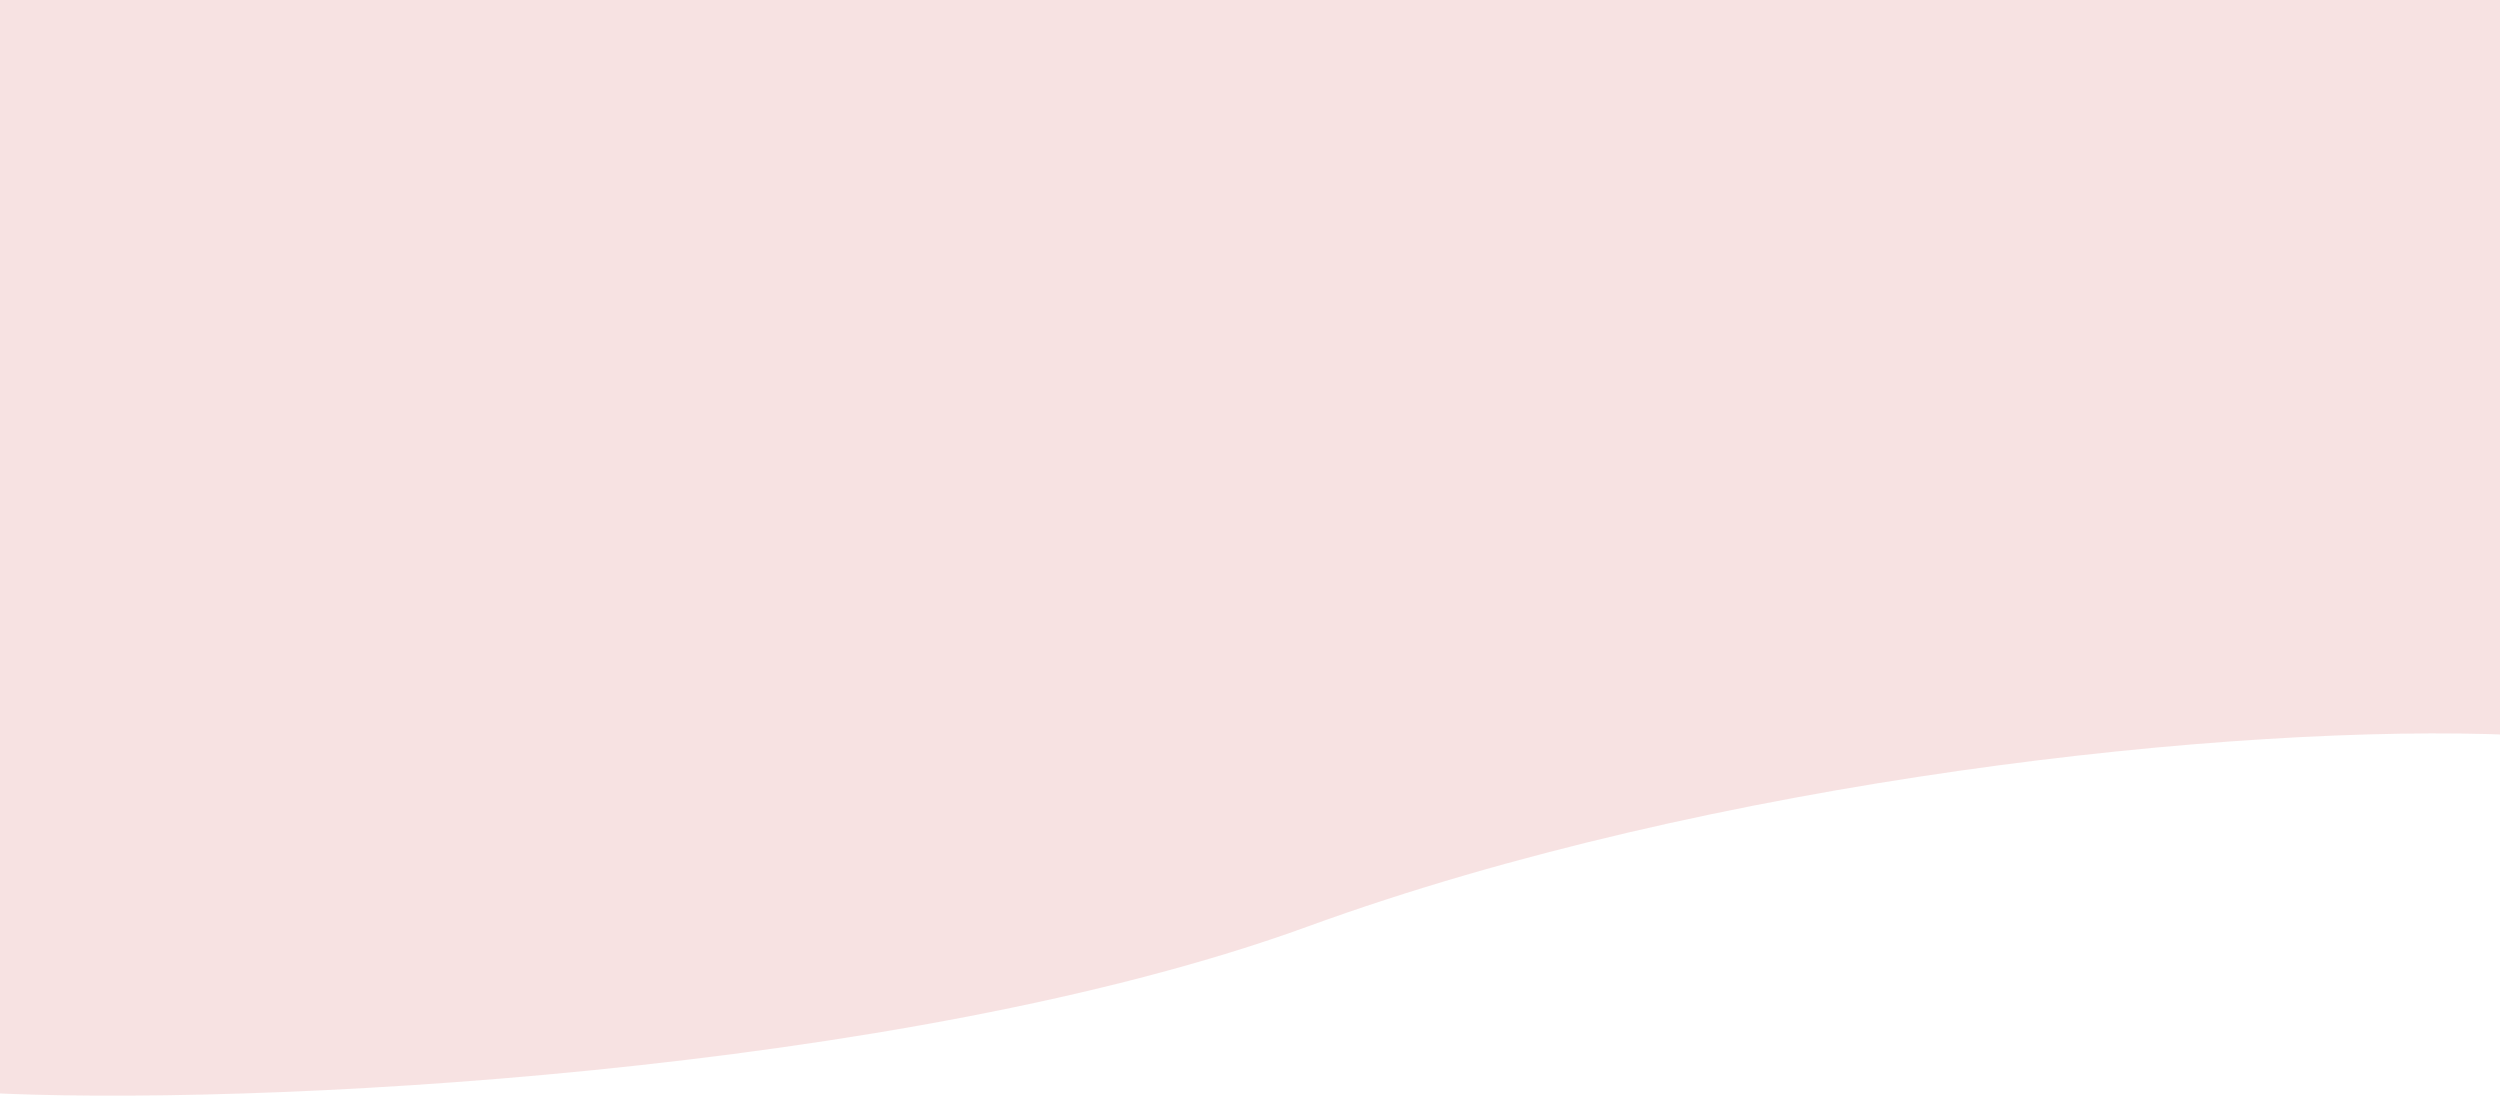
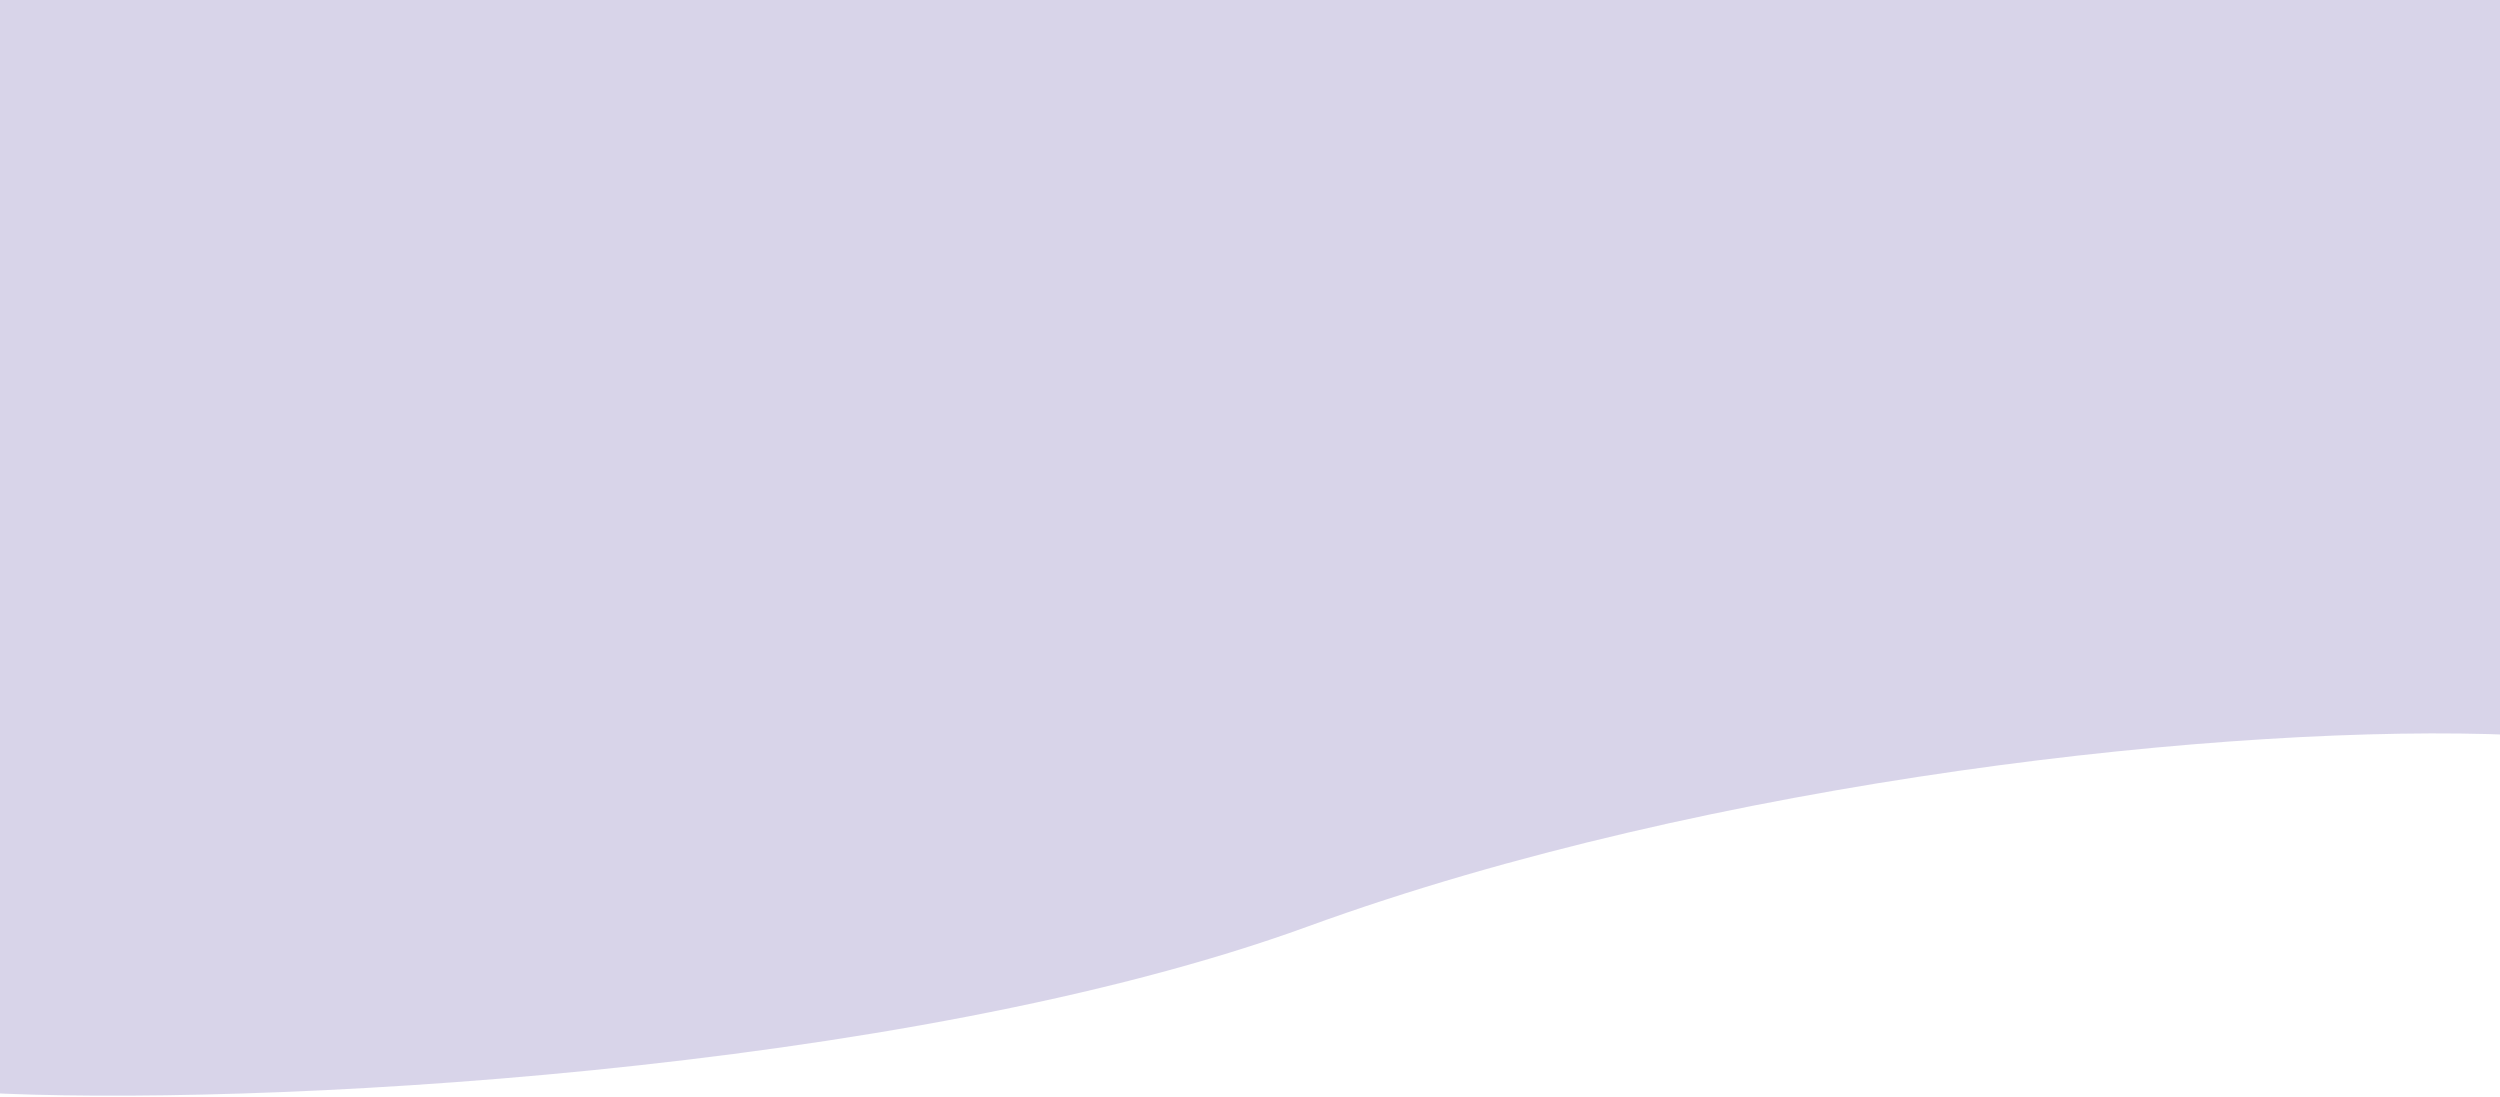
<svg xmlns="http://www.w3.org/2000/svg" width="1920" height="842" viewBox="0 0 1920 842" fill="none">
-   <path d="M1932 -18H-16V839.026C188.947 850.392 694.08 824.638 1004.5 711.5C1314.92 598.362 1716.89 555.131 1932 564.5V-18Z" fill="#f0c6c680" />
+   <path d="M1932 -18H-16V839.026C188.947 850.392 694.08 824.638 1004.5 711.5C1314.92 598.362 1716.89 555.131 1932 564.5V-18Z" fill="#b2aad380" />
</svg>
